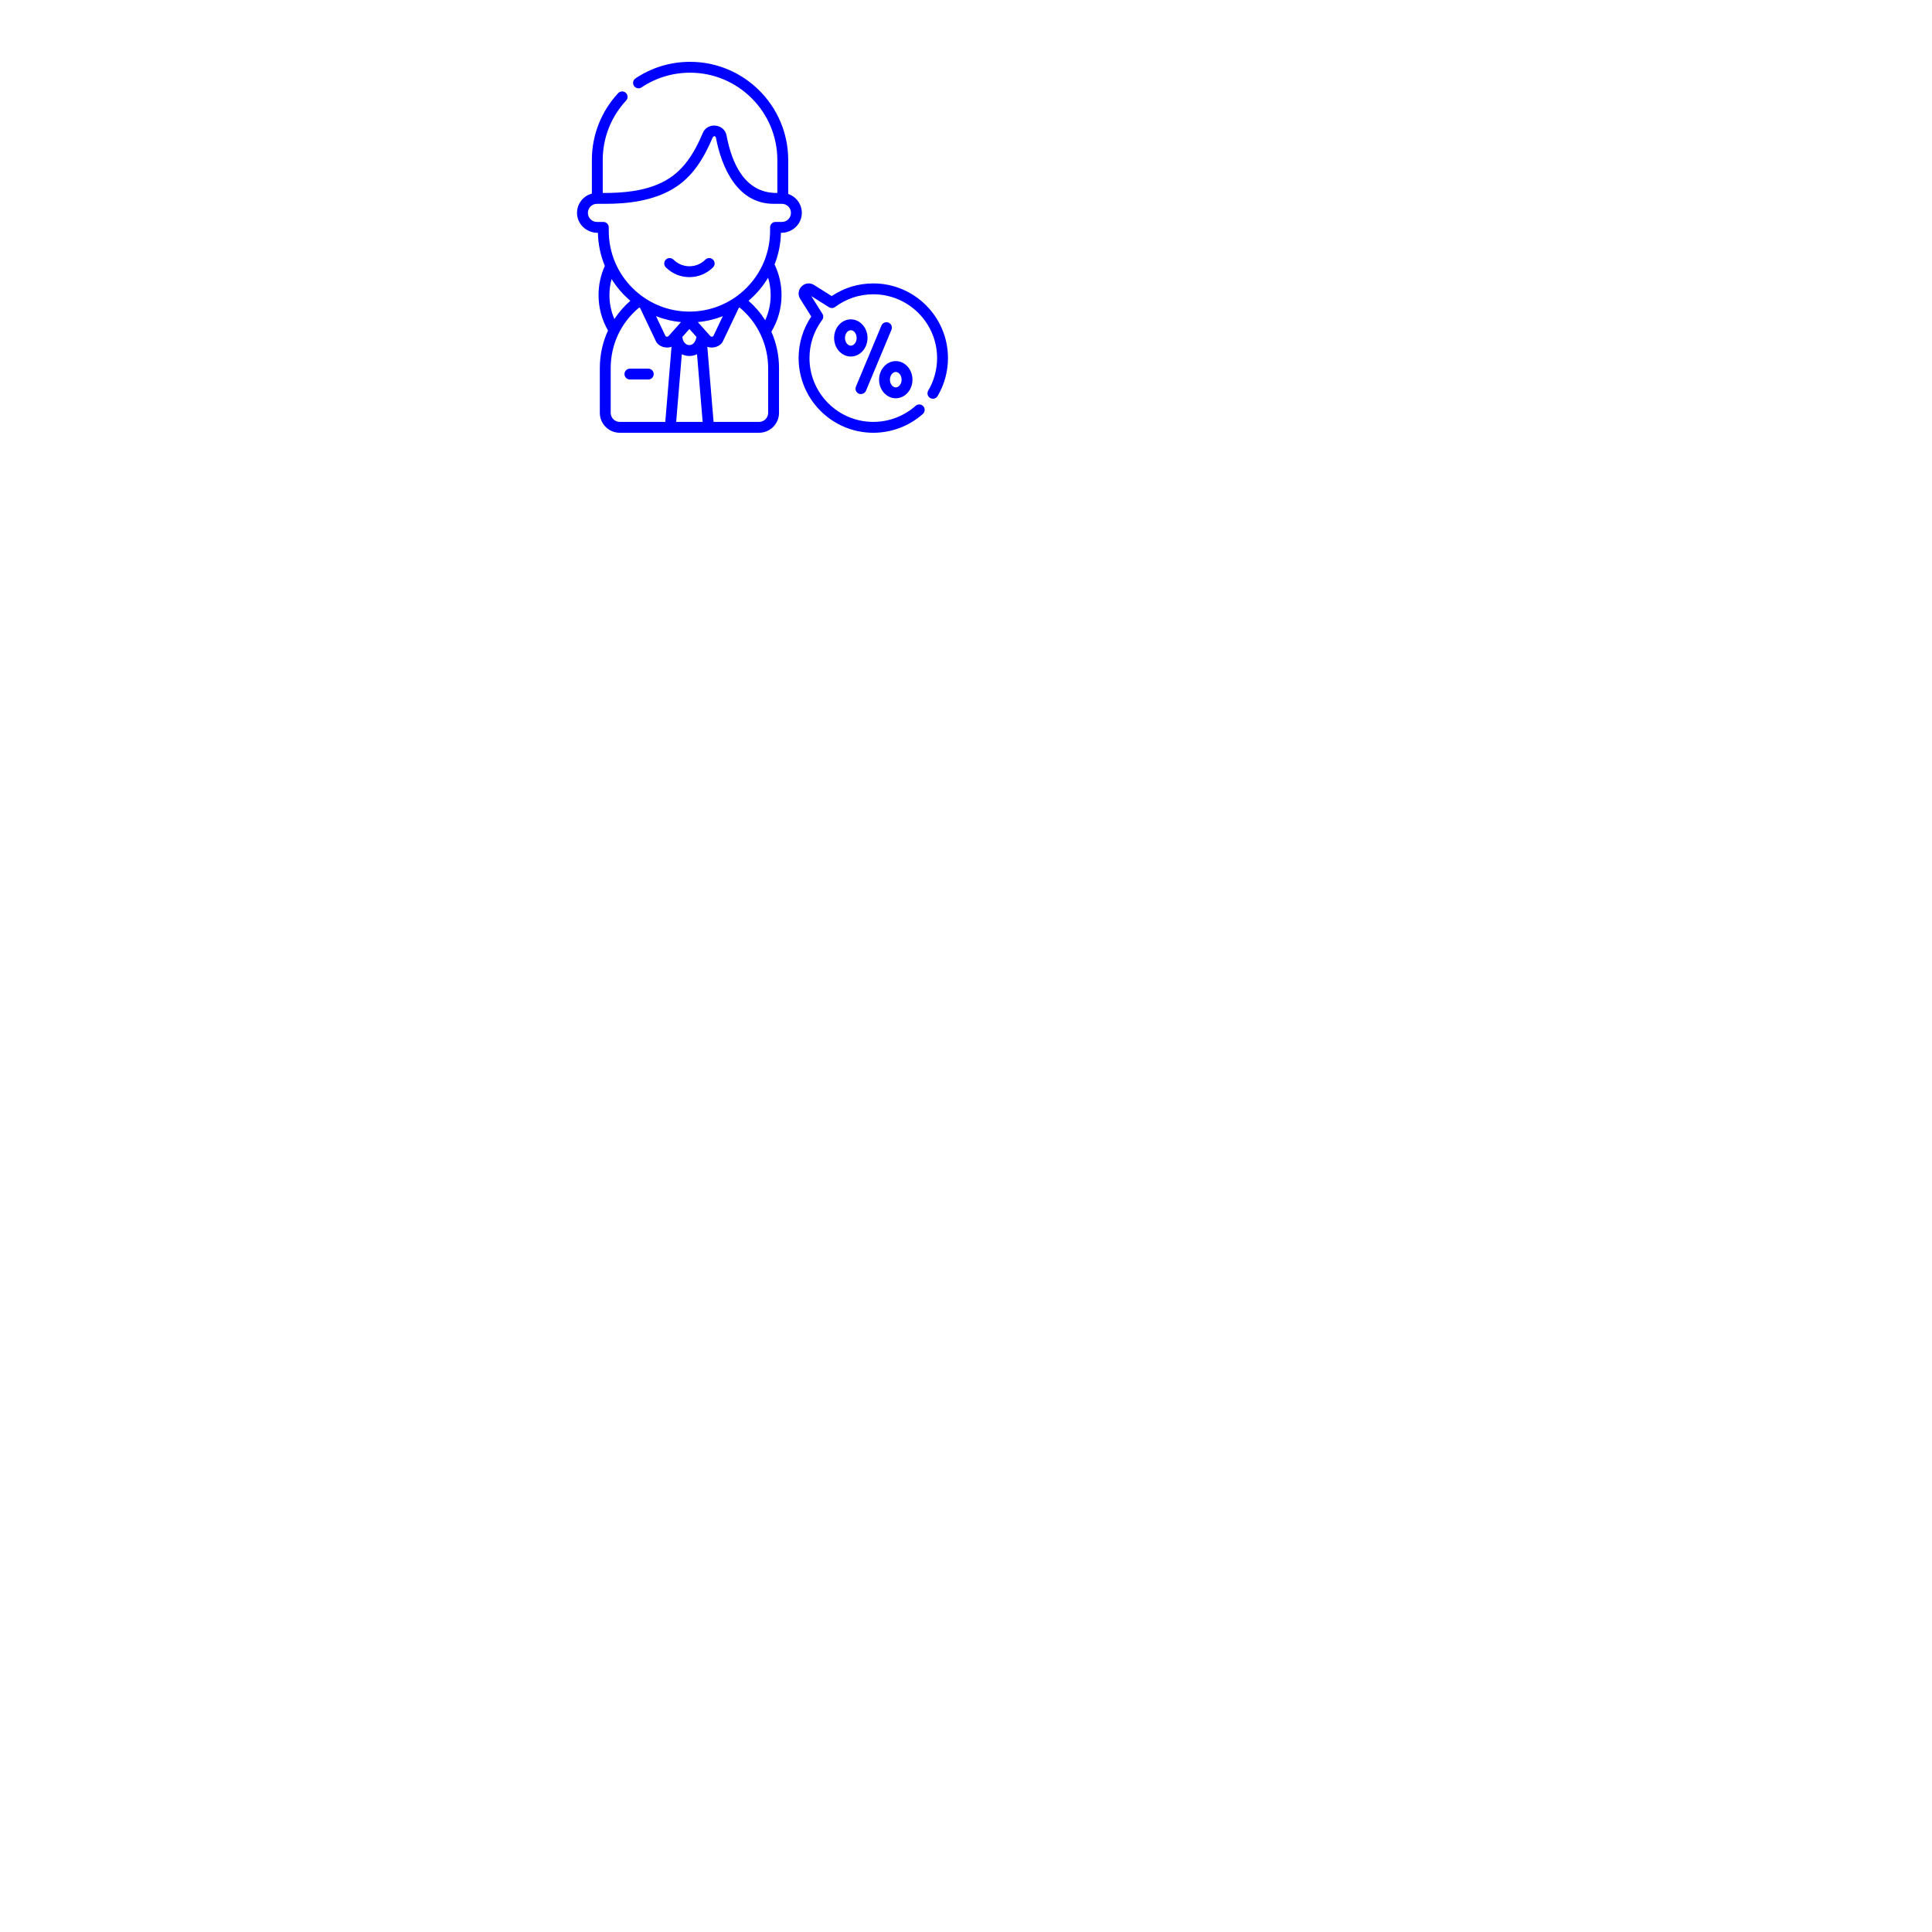
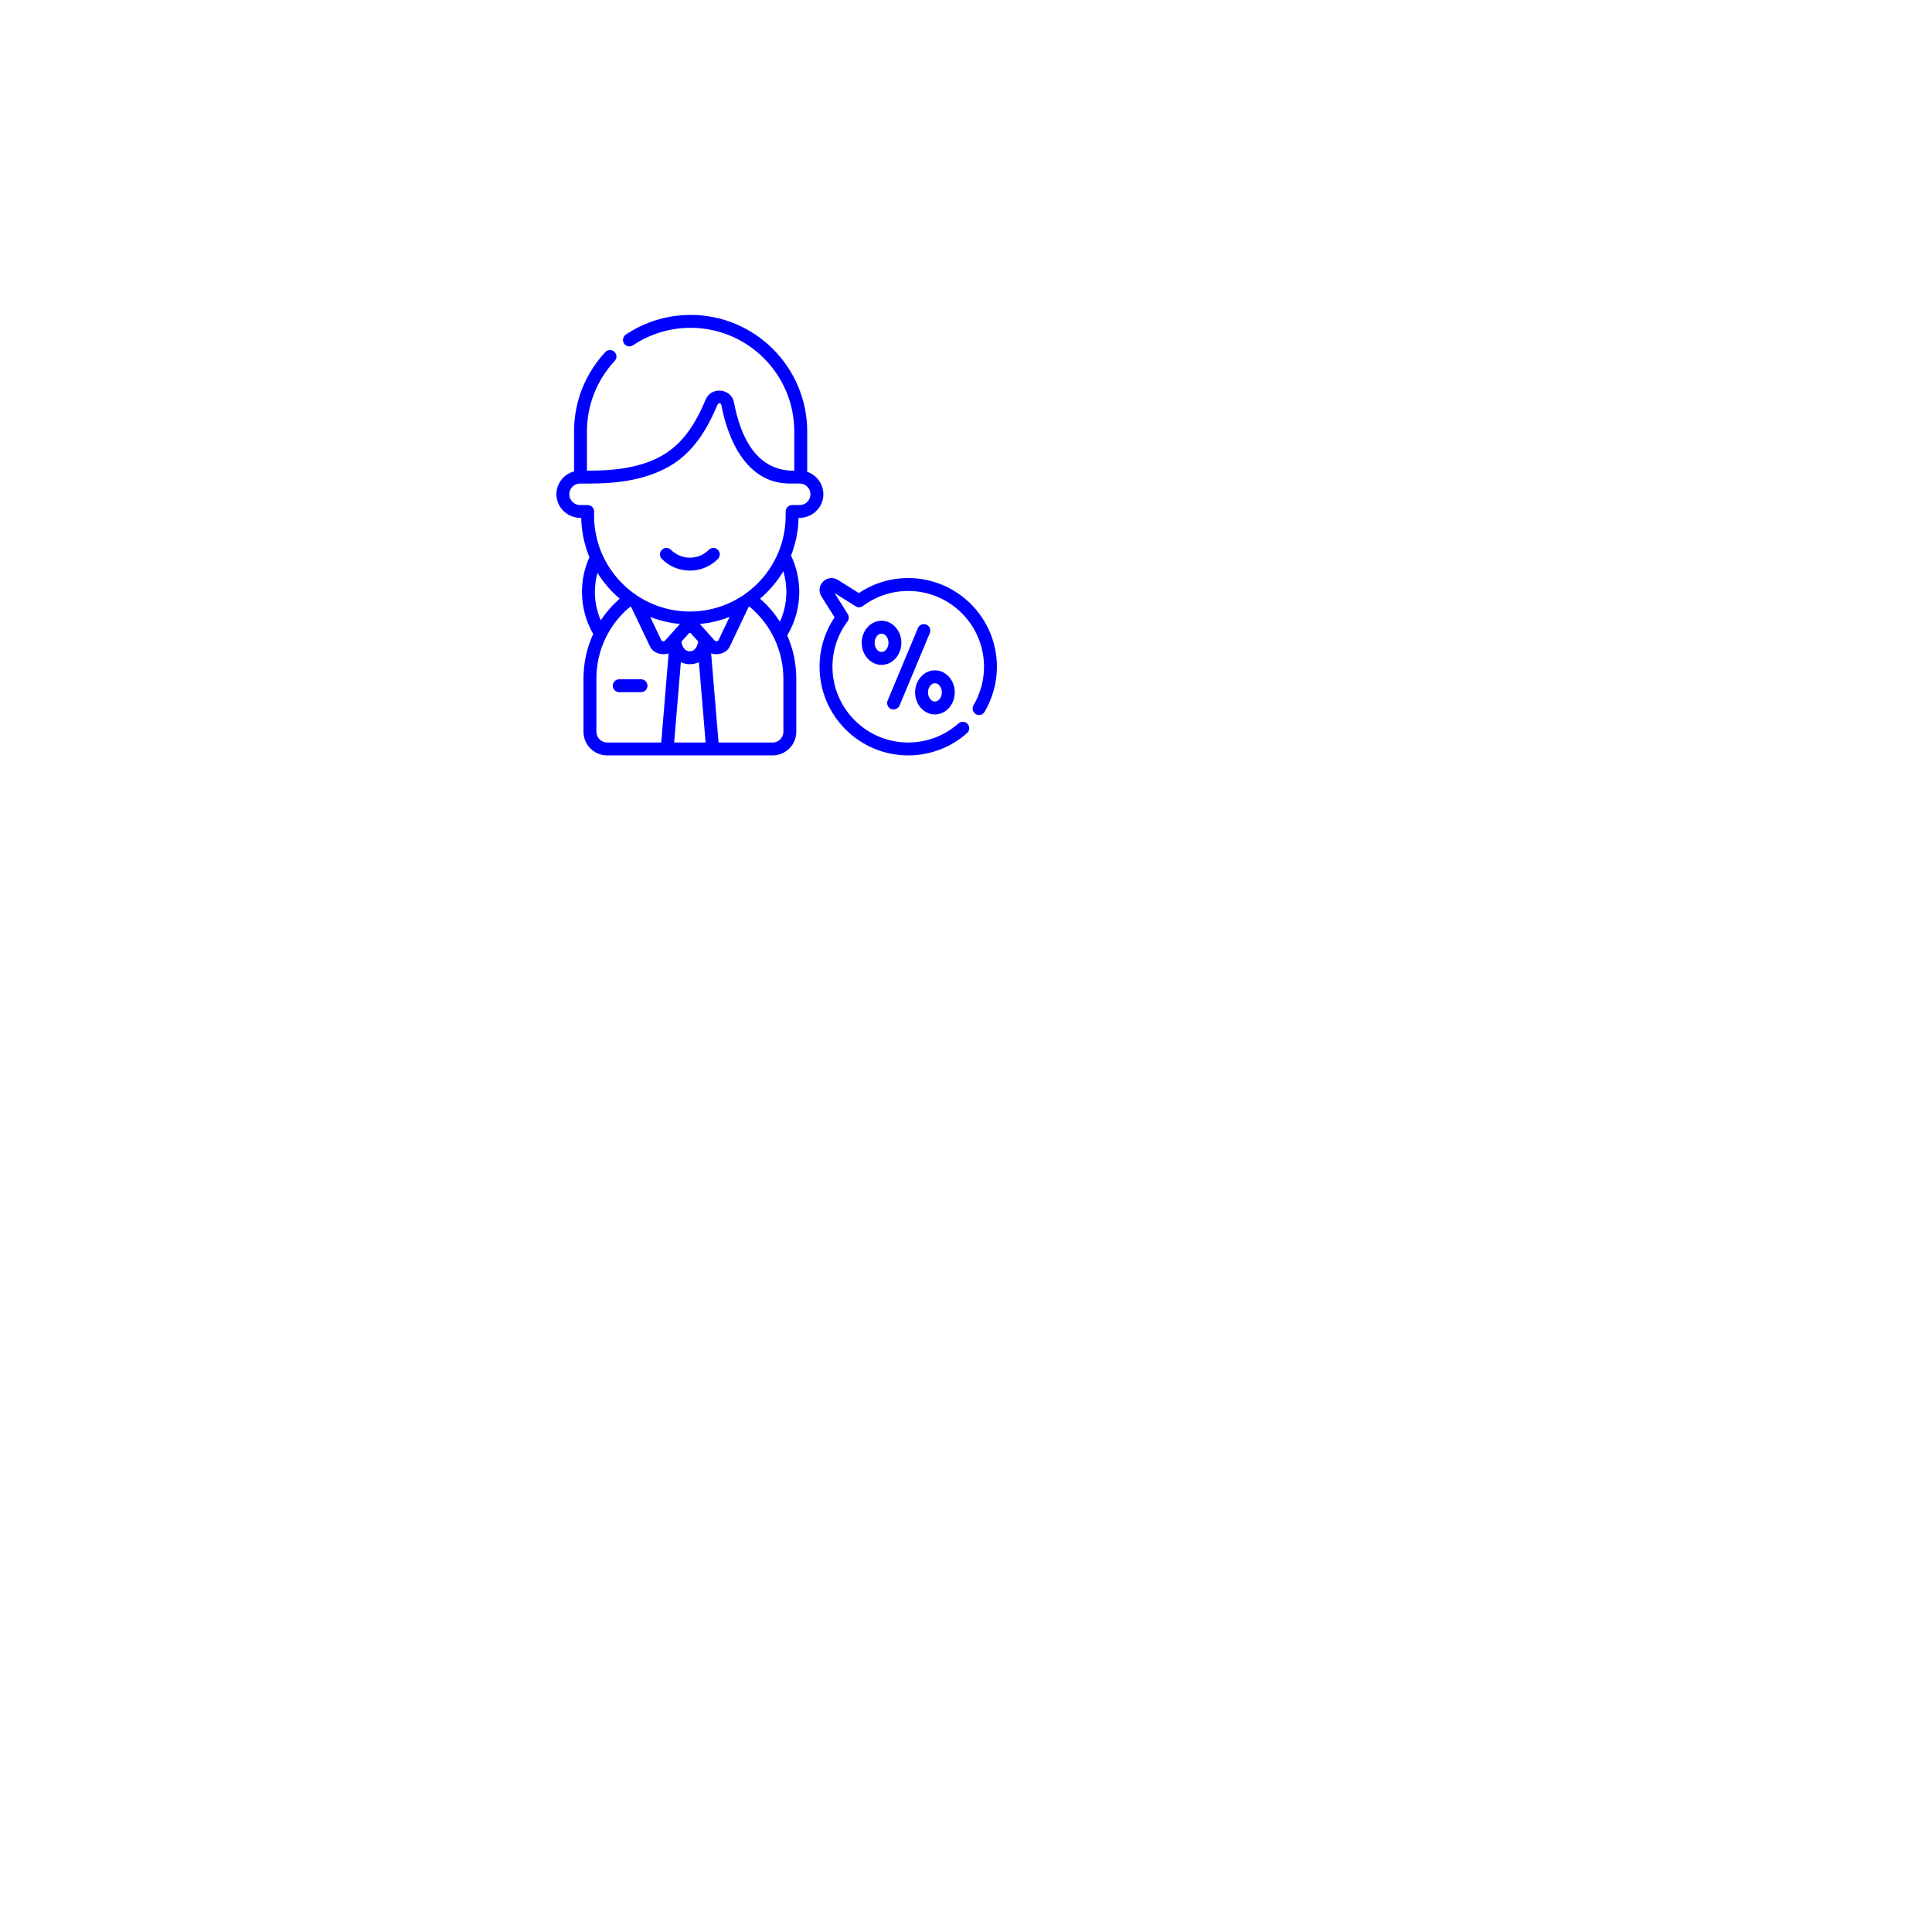
- <svg xmlns="http://www.w3.org/2000/svg" viewBox="0 0 300 300">
-   <g transform="translate(80,0) scale(1.2)">
+ <svg xmlns="http://www.w3.org/2000/svg" viewBox="0 0 400 400">
+   <g transform="translate(100,50) scale(1.9)">
    <g>
      <path d="M46.337,36.674c-1.936,0-3.786,0.564-5.38,1.638l-2.283-1.434c-0.526-0.331-1.175-0.257-1.614,0.182   c-0.439,0.439-0.513,1.089-0.182,1.614l1.434,2.283c-1.073,1.594-1.638,3.444-1.638,5.38c0,5.328,4.334,9.663,9.663,9.663   c2.367,0,4.644-0.865,6.413-2.436c0.291-0.258,0.317-0.702,0.059-0.993c-0.258-0.29-0.702-0.316-0.993-0.059   c-1.511,1.342-3.458,2.081-5.48,2.081c-4.553,0-8.256-3.704-8.256-8.257c0-1.793,0.567-3.5,1.64-4.936   c0.174-0.233,0.187-0.549,0.032-0.795L38.31,38.31l2.297,1.443c0.246,0.155,0.562,0.142,0.795-0.032   c1.435-1.073,3.142-1.64,4.936-1.64c4.552,0,8.256,3.704,8.256,8.257c0,1.479-0.396,2.931-1.146,4.198   c-0.198,0.334-0.087,0.766,0.247,0.963c0.334,0.198,0.765,0.087,0.963-0.247C55.536,49.768,56,48.068,56,46.337   C56,41.009,51.665,36.674,46.337,36.674L46.337,36.674z M46.337,36.674" fill="#0000FF" />
      <path d="M35.328,25.101v-4.398C35.328,13.699,29.629,8,22.625,8c-2.527,0-4.968,0.741-7.06,2.142   c-0.323,0.216-0.409,0.653-0.193,0.976c0.216,0.322,0.653,0.409,0.975,0.193c1.859-1.246,4.03-1.904,6.277-1.904   c6.229,0,11.297,5.068,11.297,11.297v4.266c-4.213,0.062-5.895-3.84-6.571-7.439c-0.284-1.516-2.463-1.768-3.072-0.331   c-1.128,2.661-2.568,5.067-5.246,6.386c-2.374,1.169-5.098,1.392-7.705,1.385v-4.266c0-2.865,1.075-5.597,3.026-7.694   c0.265-0.284,0.249-0.729-0.036-0.994c-0.284-0.265-0.73-0.249-0.994,0.036c-2.194,2.358-3.403,5.431-3.403,8.652v4.35   C8.817,25.344,8,26.352,8,27.547c0,1.478,1.26,2.604,2.704,2.578c0.03,1.513,0.346,2.957,0.895,4.282   c-0.54,1.19-0.814,2.46-0.814,3.781c0,1.601,0.419,3.177,1.212,4.558c0.004,0.008,0.009,0.015,0.013,0.022   c-0.691,1.499-1.06,3.15-1.06,4.868v5.785c0,1.421,1.157,2.578,2.578,2.578H31.56c1.421,0,2.578-1.157,2.578-2.578v-5.785   c0-1.659-0.343-3.256-0.99-4.714c0.862-1.426,1.316-3.055,1.316-4.735c0-1.372-0.311-2.736-0.9-3.965   c0.503-1.273,0.792-2.654,0.821-4.098c1.445,0.031,2.704-1.101,2.704-2.578C37.089,26.411,36.351,25.444,35.328,25.101   L35.328,25.101z M12.192,38.188c0-0.713,0.094-1.409,0.281-2.08c0.657,1.06,1.478,2.009,2.425,2.812   c-0.802,0.702-1.494,1.497-2.063,2.364C12.412,40.313,12.192,39.257,12.192,38.188L12.192,38.188z M22.545,44.656   c-0.58,0-0.878-0.554-0.91-1.064l0.91-1.021l0.91,1.021C23.398,43.994,23.141,44.656,22.545,44.656L22.545,44.656z M23.631,41.677   c1.132-0.104,2.218-0.367,3.236-0.767l-1.225,2.574c-0.13,0.119-0.264,0.119-0.401-0.001L23.631,41.677z M19.848,43.483   c-0.138,0.12-0.272,0.12-0.401,0.001l-1.225-2.574c1.018,0.4,2.104,0.664,3.236,0.767L19.848,43.483z M12.357,53.422v-5.785   c0-3.074,1.341-5.908,3.696-7.852c0.037,0.025,0.074,0.049,0.111,0.073l2.043,4.292c0.337,0.71,1.319,0.987,2.023,0.727   l-0.809,9.717h-5.892C12.883,54.594,12.357,54.068,12.357,53.422L12.357,53.422z M20.831,54.594l0.729-8.753   c0.298,0.143,0.632,0.222,0.984,0.222c0.352,0,0.686-0.079,0.984-0.222l0.729,8.753H20.831z M32.732,53.422   c0,0.646-0.526,1.172-1.172,1.172h-5.891l-0.809-9.717c0.702,0.26,1.685-0.014,2.023-0.727l2.042-4.292   c0.038-0.024,0.075-0.048,0.111-0.073c2.338,1.929,3.696,4.821,3.696,7.852V53.422z M33.058,38.188c0,1.13-0.242,2.233-0.708,3.244   c-0.588-0.925-1.312-1.771-2.159-2.512c1-0.847,1.858-1.857,2.533-2.988C32.944,36.661,33.058,37.422,33.058,38.188L33.058,38.188z    M34.511,28.719h-0.827c-0.388,0-0.703,0.315-0.703,0.703v0.462c0,5.755-4.682,10.437-10.437,10.437s-10.437-4.682-10.437-10.437   v-0.462c0-0.388-0.315-0.703-0.703-0.703h-0.827c-0.646,0-1.172-0.526-1.172-1.172c0-0.646,0.526-1.172,1.172-1.172h1.076   c2.958,0,6.075-0.381,8.676-1.889c2.617-1.517,4.095-4.029,5.244-6.739c0.153-0.181,0.285-0.167,0.396,0.041   c0.738,3.933,2.808,8.586,7.466,8.586h1.076c0.646,0,1.172,0.526,1.172,1.172C35.683,28.193,35.158,28.719,34.511,28.719   L34.511,28.719z M34.511,28.719" fill="#0000FF" />
      <path d="M24.605,33.599c-0.551,0.551-1.283,0.854-2.061,0.854c-0.778,0-1.51-0.304-2.061-0.854c-0.275-0.275-0.72-0.275-0.995,0   c-0.274,0.274-0.274,0.72,0,0.994c0.817,0.817,1.902,1.267,3.055,1.267c1.154,0,2.239-0.45,3.056-1.267   c0.274-0.274,0.274-0.72,0-0.994C25.326,33.324,24.88,33.324,24.605,33.599L24.605,33.599z M24.605,33.599" fill="#0000FF" />
      <path d="M17.219,47.703h-2.375c-0.388,0-0.703,0.315-0.703,0.703c0,0.388,0.315,0.703,0.703,0.703h2.375   c0.388,0,0.703-0.315,0.703-0.703C17.922,48.018,17.607,47.703,17.219,47.703L17.219,47.703z M17.219,47.703" fill="#0000FF" />
      <path d="M44.469,50.945c0.334,0.14,0.779-0.04,0.92-0.378l3.3-7.9c0.15-0.358-0.02-0.77-0.378-0.92   c-0.358-0.149-0.77,0.02-0.919,0.378l-3.3,7.9C43.942,50.383,44.111,50.795,44.469,50.945L44.469,50.945z M44.469,50.945" fill="#0000FF" />
      <path d="M45.59,43.73c0-1.326-0.97-2.405-2.162-2.405c-1.192,0-2.161,1.079-2.161,2.405c0,1.327,0.969,2.406,2.161,2.406   C44.621,46.136,45.59,45.057,45.59,43.73L45.59,43.73z M43.429,44.729c-0.409,0-0.755-0.458-0.755-0.999   c0-0.542,0.346-0.999,0.755-0.999c0.41,0,0.755,0.458,0.755,0.999C44.184,44.272,43.838,44.729,43.429,44.729L43.429,44.729z    M43.429,44.729" fill="#0000FF" />
      <path d="M49.246,51.537c1.191,0,2.161-1.079,2.161-2.405c0-1.327-0.97-2.406-2.161-2.406c-1.192,0-2.162,1.079-2.162,2.406   C47.084,50.458,48.054,51.537,49.246,51.537L49.246,51.537z M49.246,48.132c0.409,0,0.755,0.458,0.755,0.999   c0,0.542-0.346,1-0.755,1c-0.41,0-0.755-0.458-0.755-1C48.49,48.59,48.836,48.132,49.246,48.132L49.246,48.132z M49.246,48.132" fill="#0000FF" />
    </g>
  </g>
</svg>
